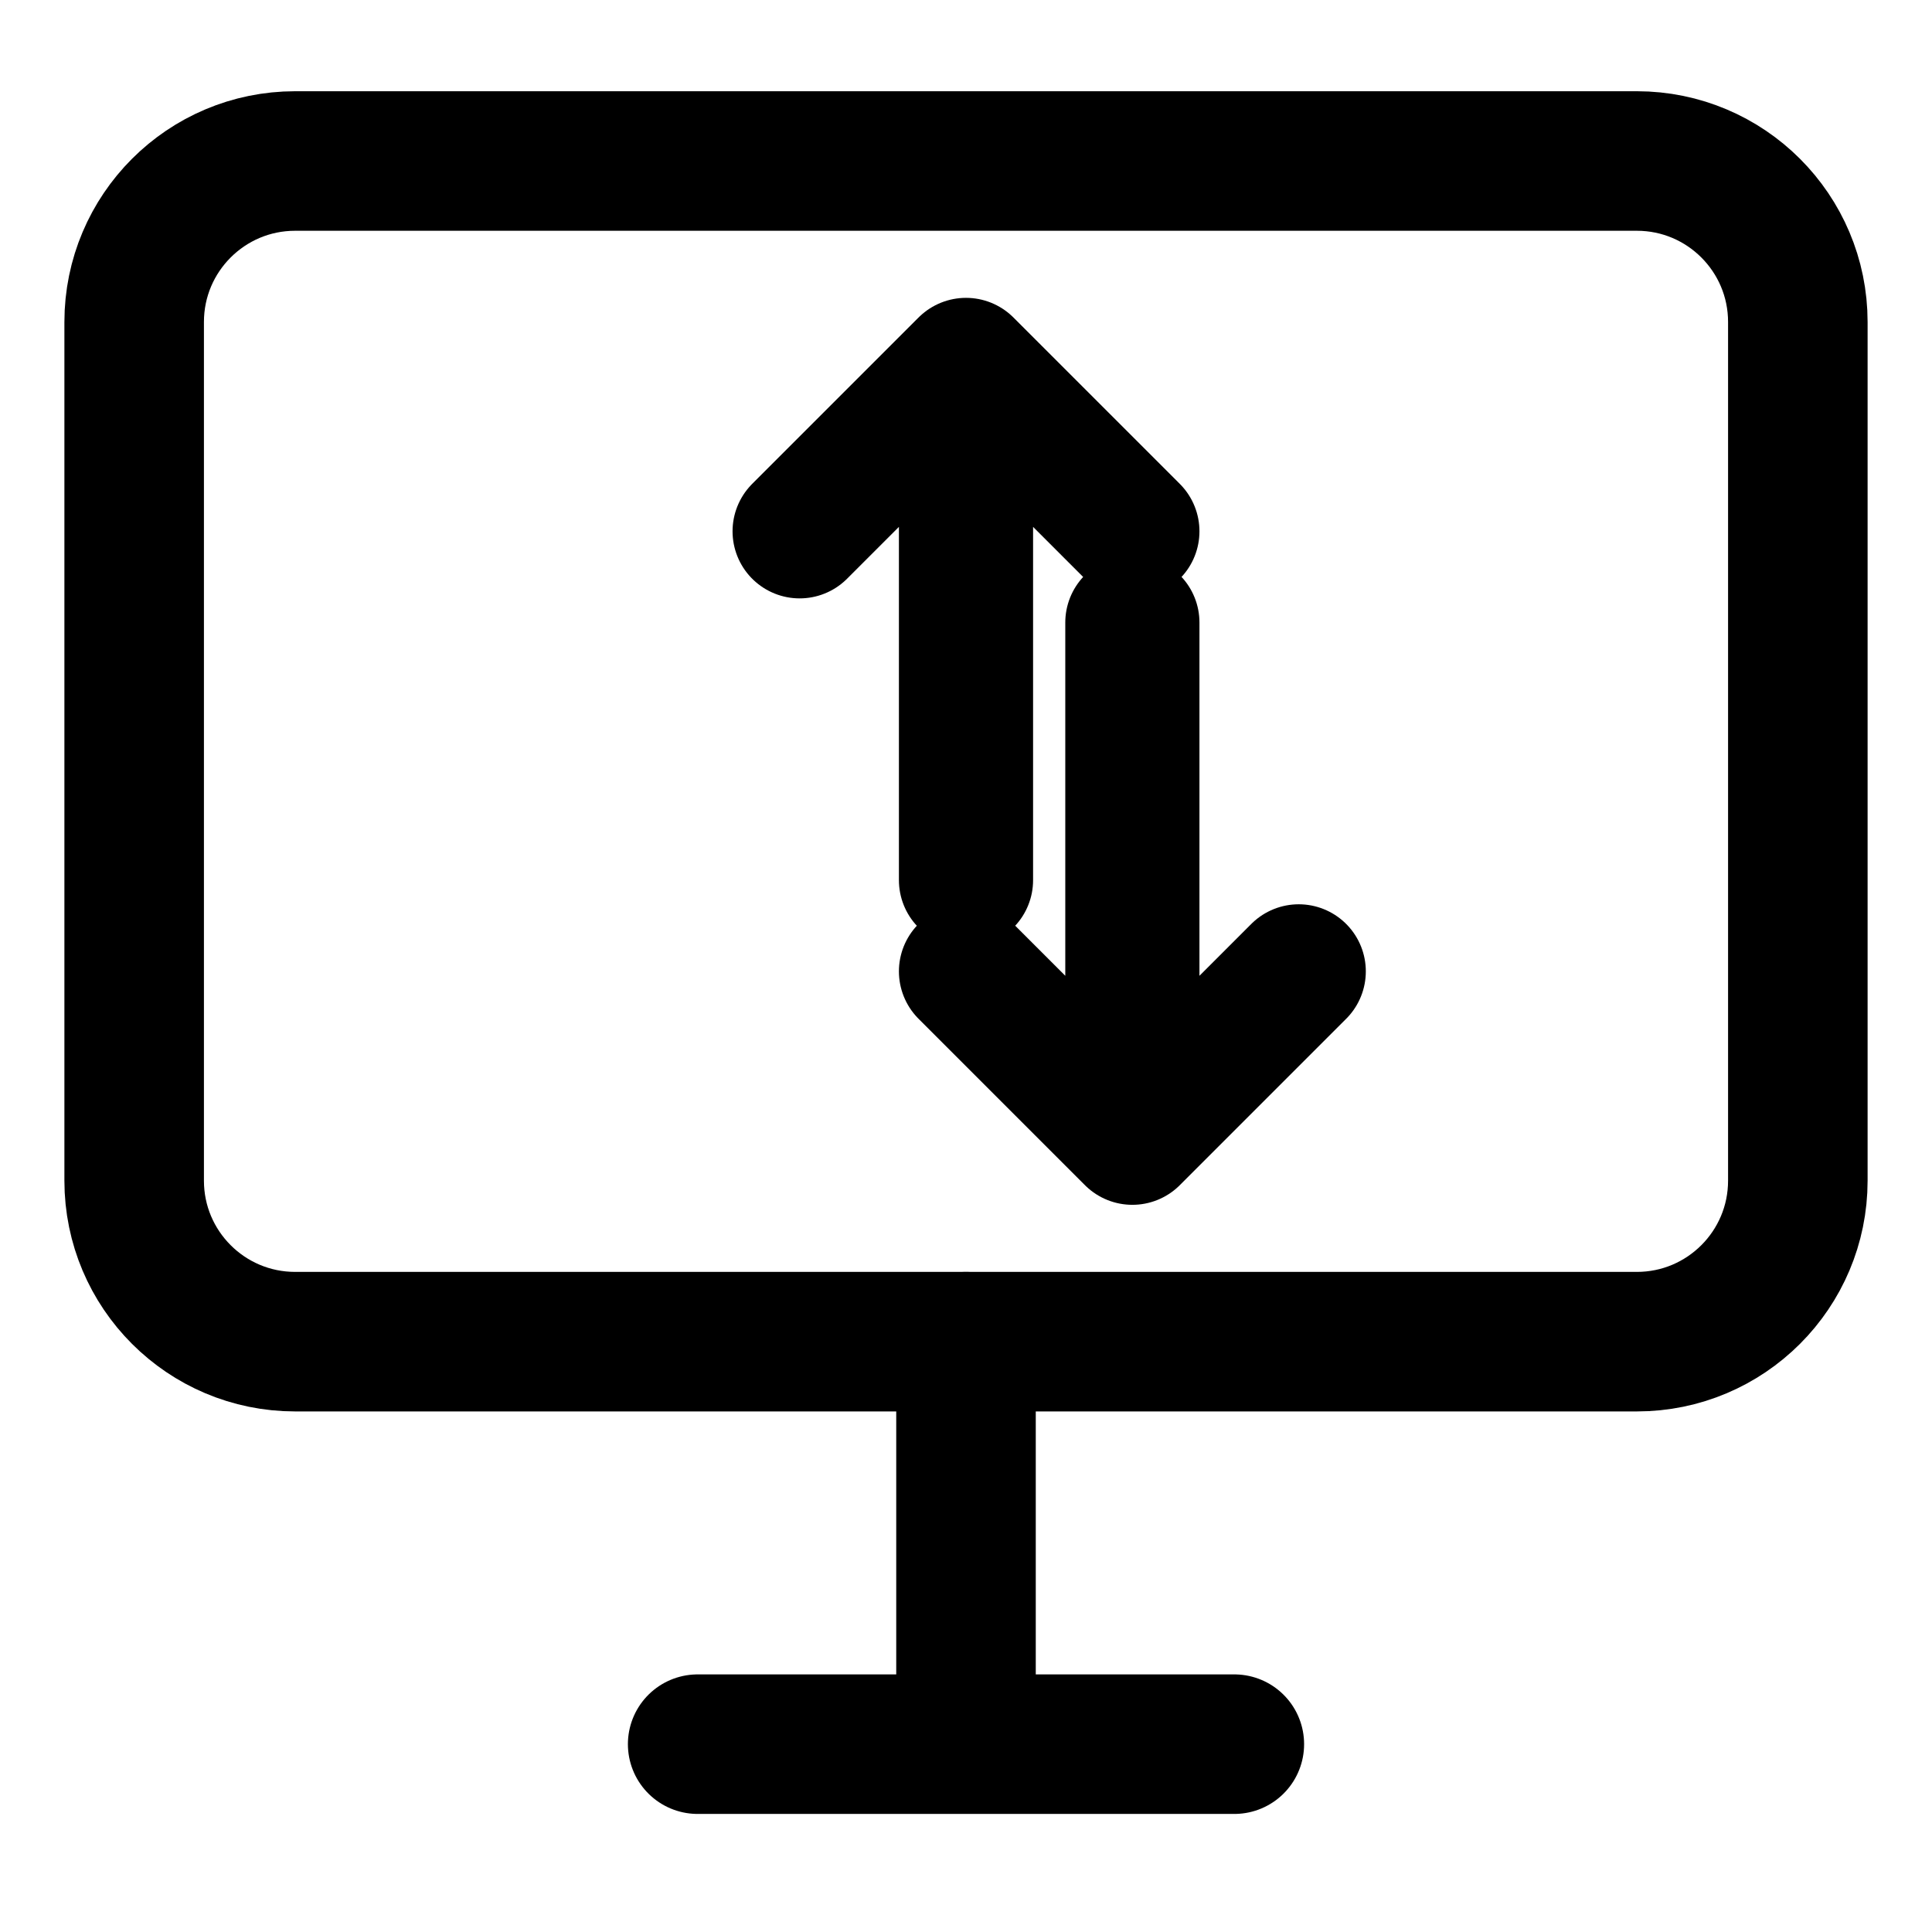
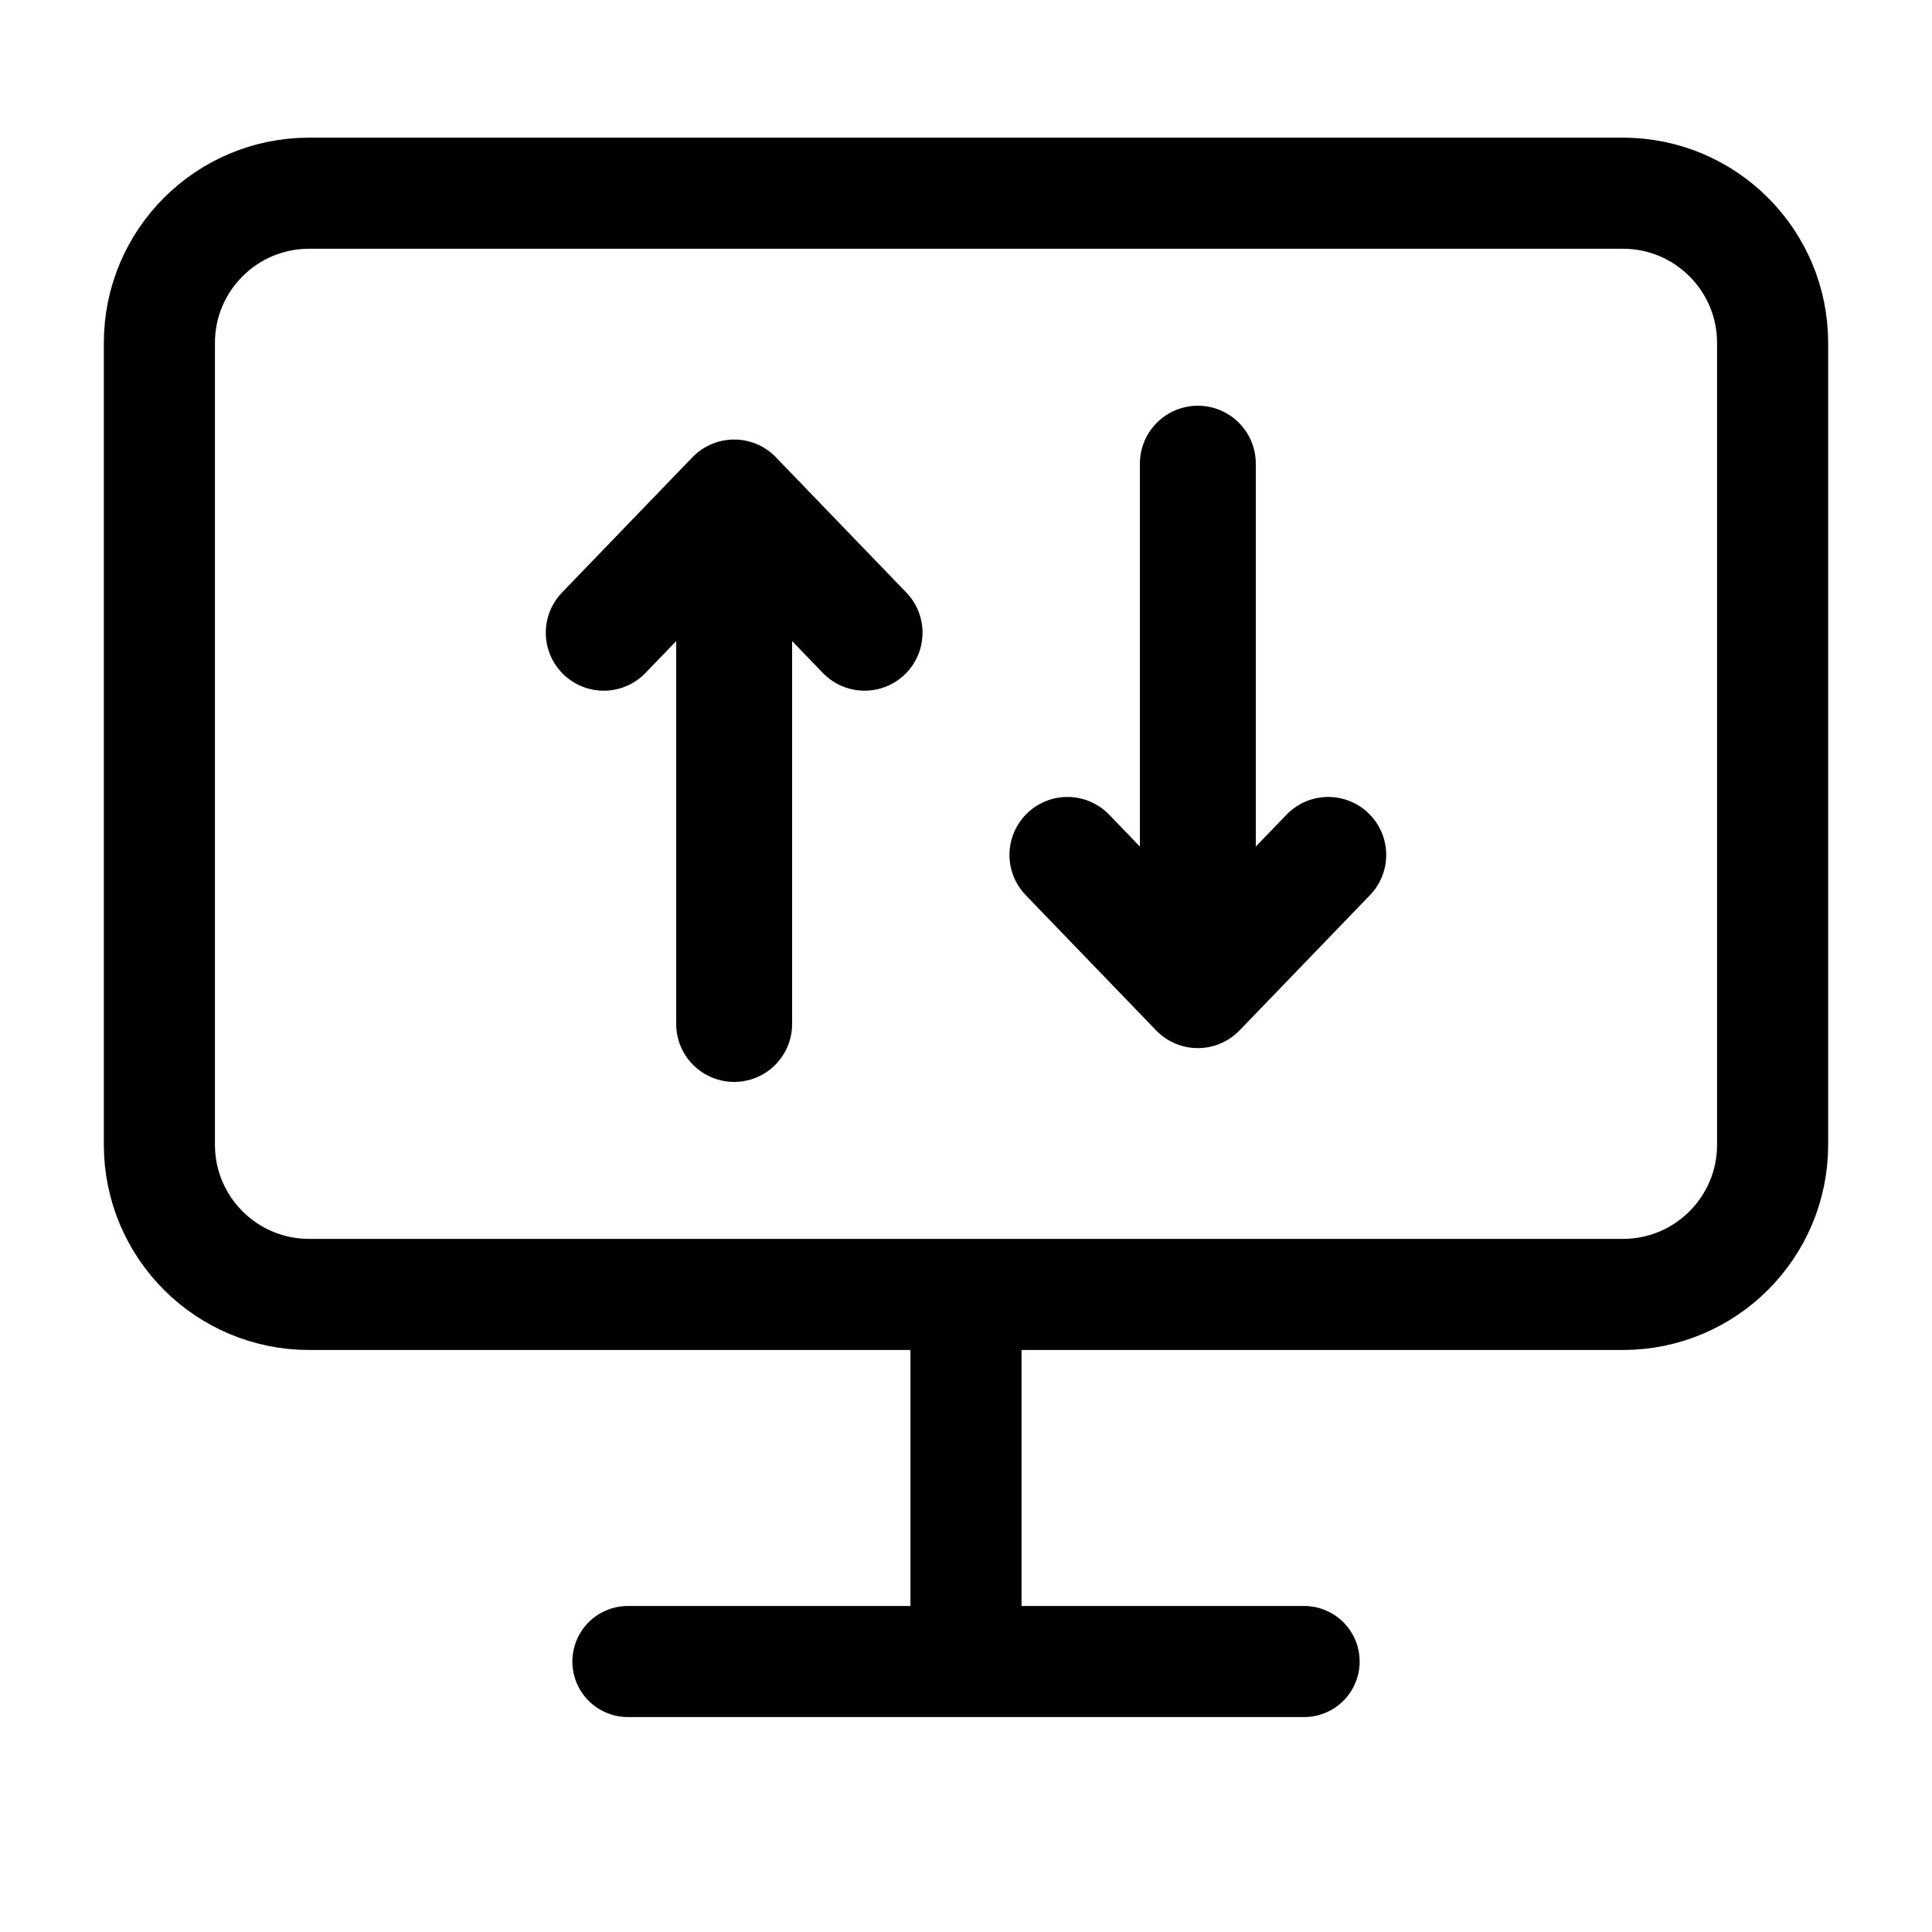
- <svg xmlns="http://www.w3.org/2000/svg" width="18" height="18" viewBox="0 0 18 18">
+ <svg xmlns="http://www.w3.org/2000/svg" width="40" height="40" viewBox="0 0 20 20">
  <g fill="none" stroke="black" stroke-linecap="round" stroke-linejoin="round">
-     <rect x="1.25" y="1.5" width="15.5" height="11" rx="1.5" stroke-width="1.3" />
-     <path d="M6.5 16.25h5M9 12.5v3.75" stroke-width="1.3" />
-     <path d="M9 3.4v4.8m0-4.8-1.55 1.55M9 3.4l1.55 1.55m0 5.65v-4.8m0 4.8-1.55-1.55m1.55 1.55 1.55-1.55" stroke-width="1.25" />
+     <rect x="1.65" y="2" width="16.7" height="11.4" rx="1.55" stroke-width="1.15" />
+     <path d="M10 13.5v3.1M6.5 17.2h7" stroke-width="1.15" />
+     <path d="M7.6 10.6V5.15m0 0-1.35 1.4m1.35-1.4 1.35 1.4" stroke-width="1.2" />
+     <path d="M12.4 4.8v5.45m0 0-1.35-1.4m1.35 1.4 1.35-1.4" stroke-width="1.2" />
  </g>
</svg>
